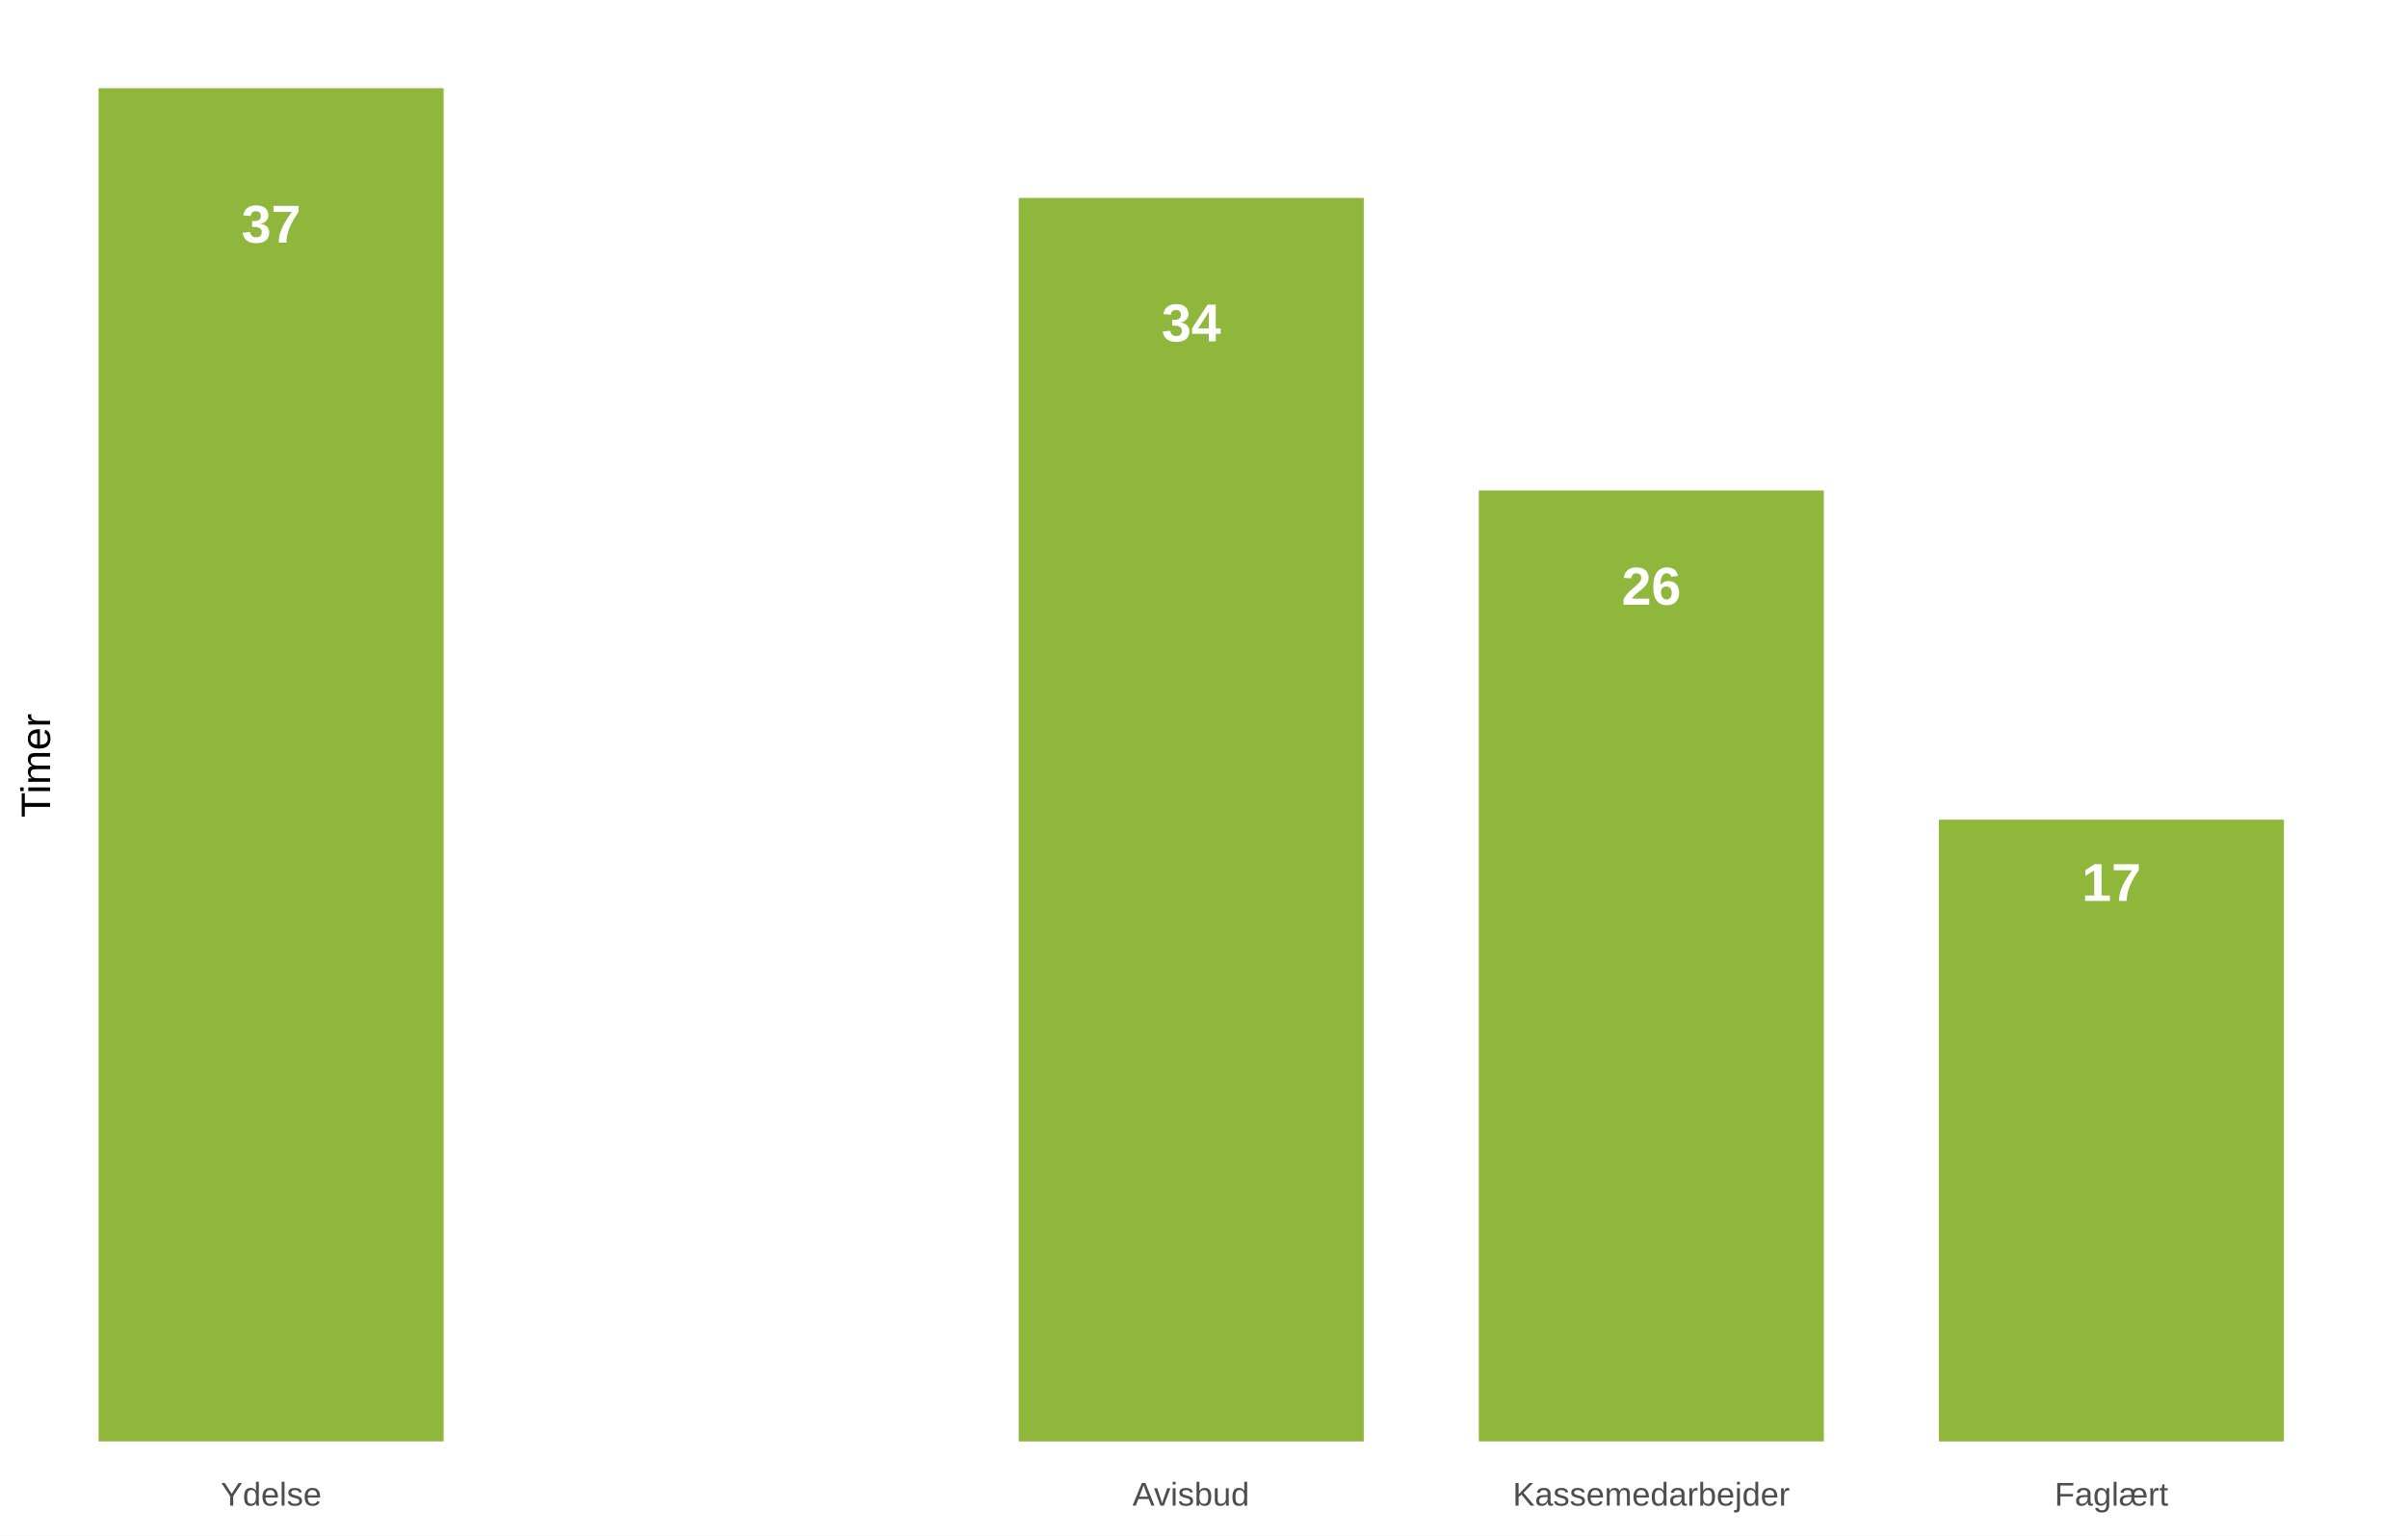
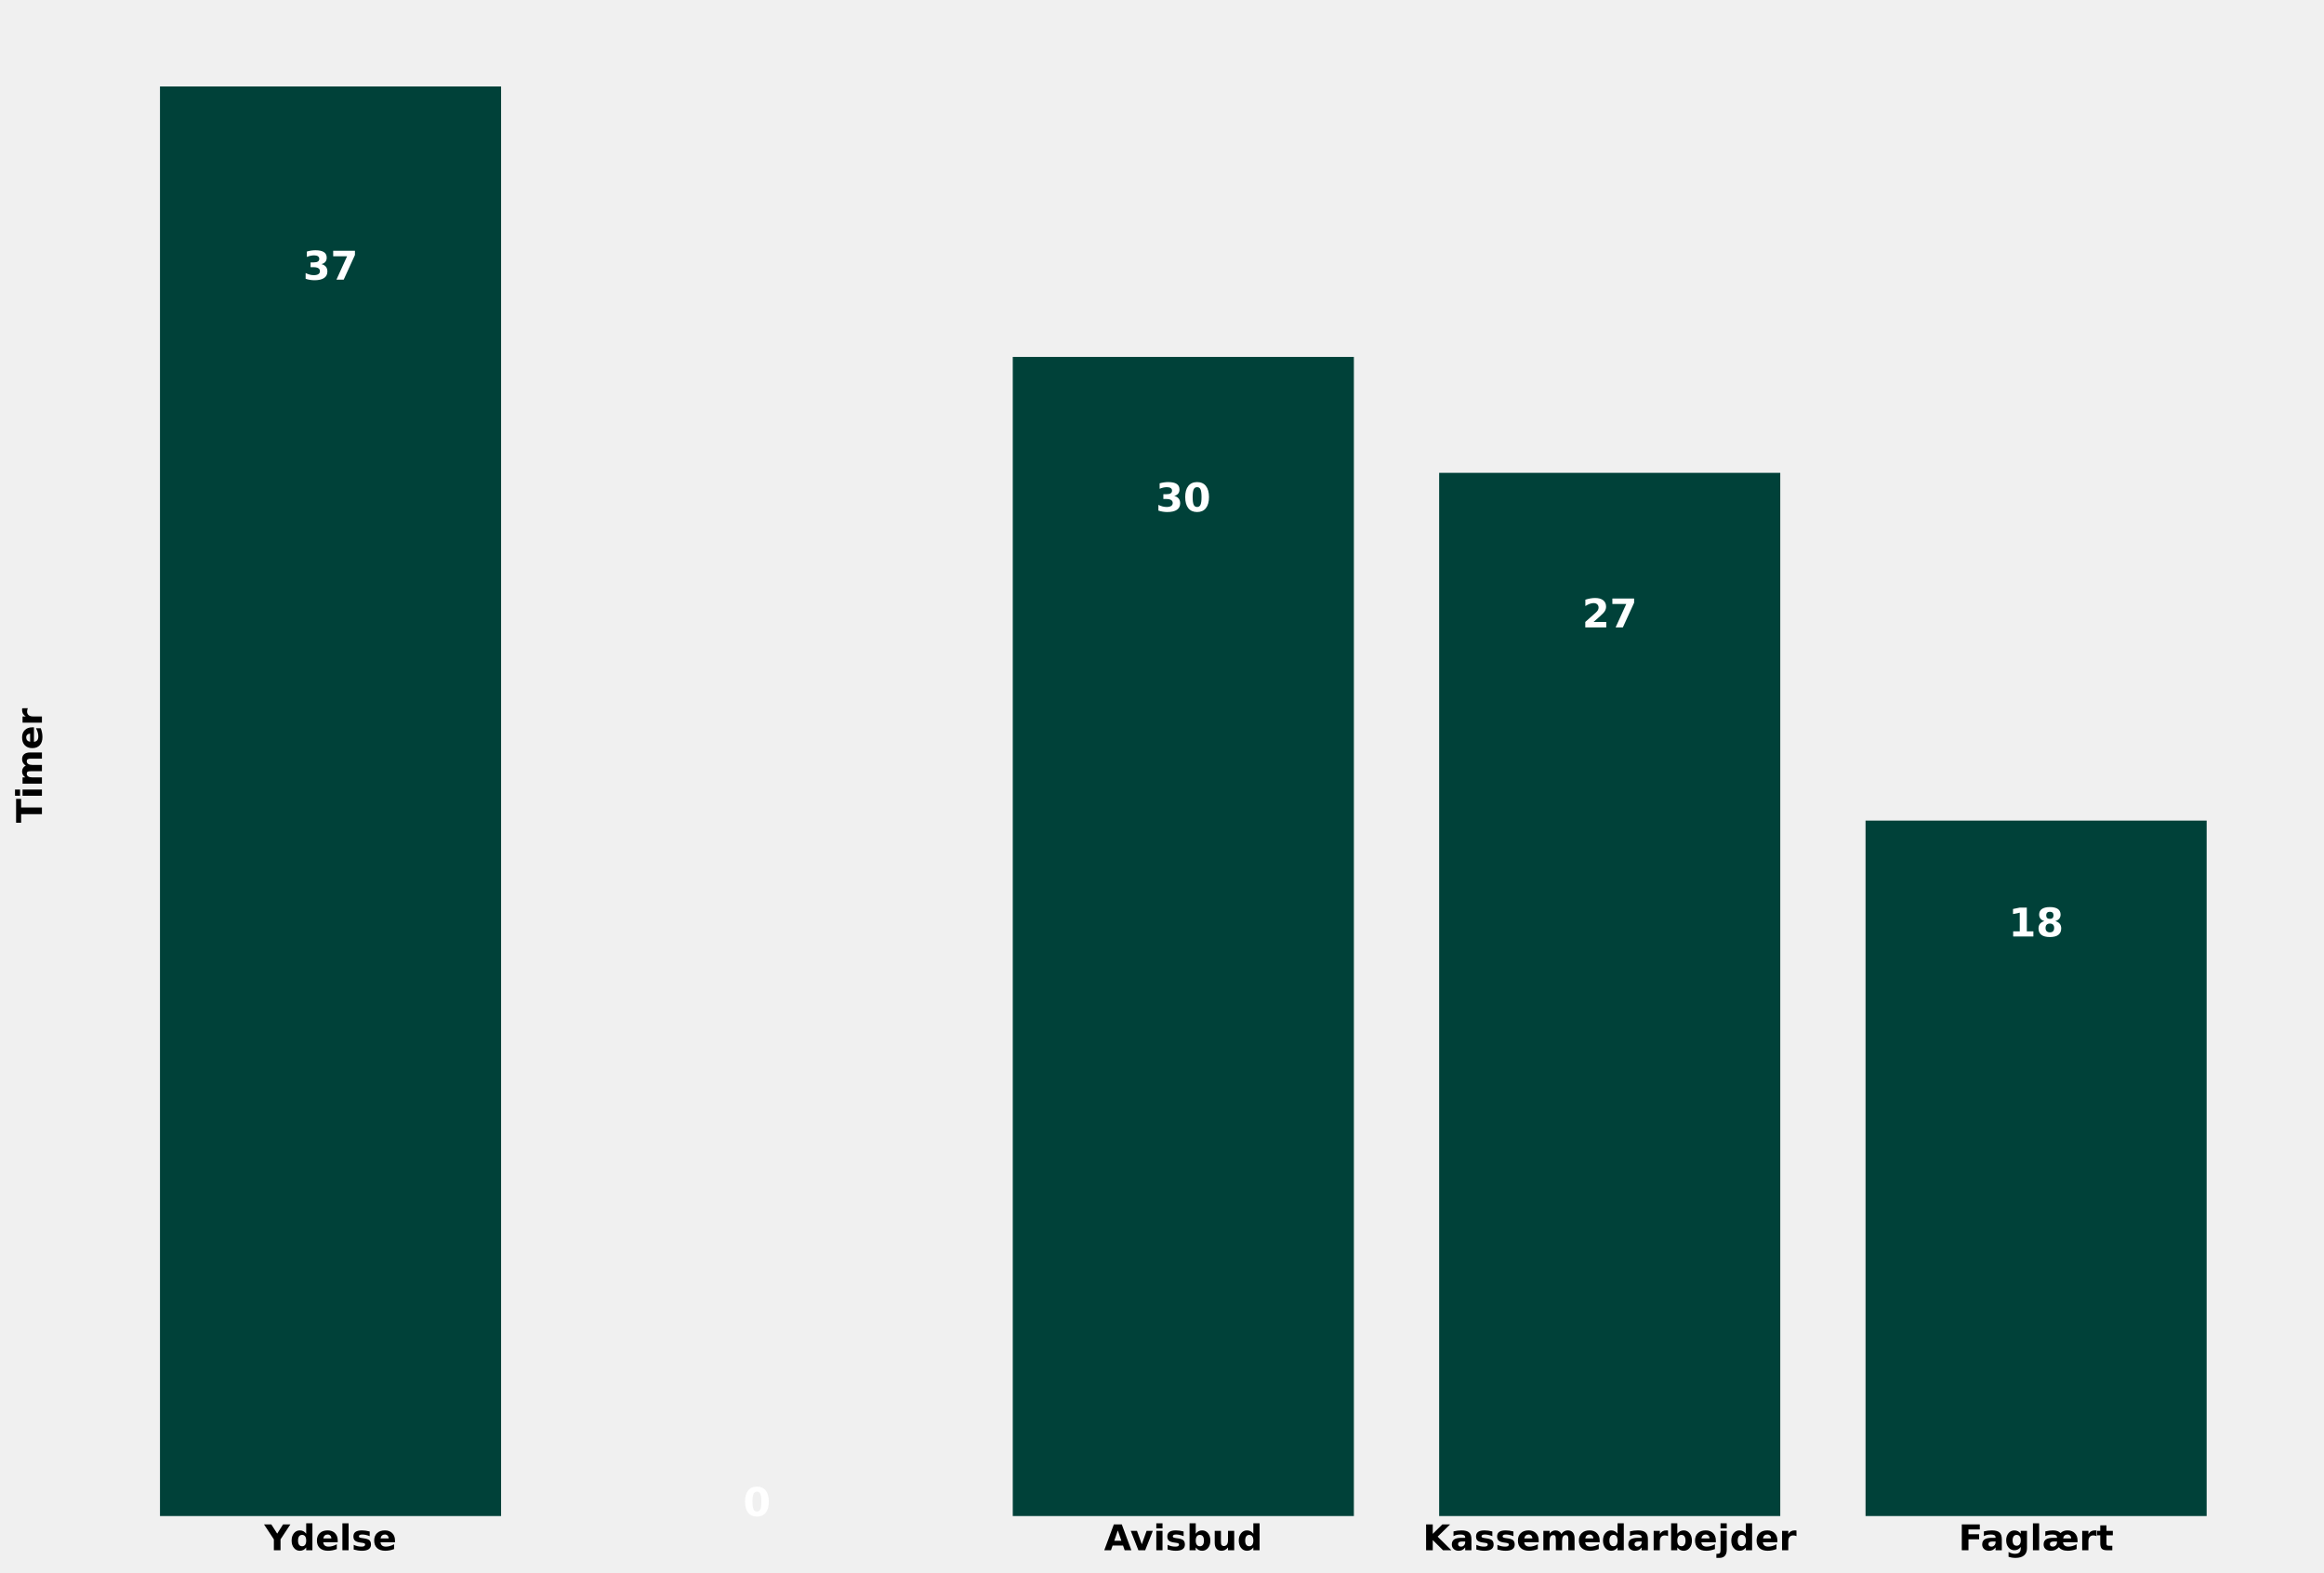
- <svg xmlns="http://www.w3.org/2000/svg" viewBox="0 0 642.00 409.50">
+ <svg xmlns="http://www.w3.org/2000/svg" xmlns:xlink="http://www.w3.org/1999/xlink" height="754.486pt" version="1.1" viewBox="0 0 1114.853 754.486" width="1114.853pt">
  <defs>
    <style type="text/css">
-     line, polyline, path, rect, circle {
-       fill: none;
-       stroke: #000000;
-       stroke-linecap: round;
-       stroke-linejoin: round;
-       stroke-miterlimit: 10.00;
-     }
+ *{stroke-linecap:butt;stroke-linejoin:round;}
  </style>
  </defs>
-   <rect width="100%" height="100%" style="stroke: none; fill: #FFFFFF;" />
+   <g id="figure_1">
+     <g id="patch_1">
+       <path d="M 0 754.486  L 1114.853 754.486  L 1114.853 0  L 0 0  z " style="fill:none;" />
+     </g>
+     <g id="axes_1">
+       <g id="patch_2">
+         <path clip-path="url(#pa08e53ba0f)" d="M 76.744 727.2  L 240.38 727.2  L 240.38 41.486  L 76.744 41.486  z " style="fill:#004139;" />
+       </g>
+       <g id="patch_3">
+         <path clip-path="url(#pa08e53ba0f)" d="M 281.289 727.2  L 444.926 727.2  L 444.926 727.2  L 281.289 727.2  z " style="fill:#004139;" />
+       </g>
+       <g id="patch_4">
+         <path clip-path="url(#pa08e53ba0f)" d="M 485.835 727.2  L 649.471 727.2  L 649.471 171.215  L 485.835 171.215  z " style="fill:#004139;" />
+       </g>
+       <g id="patch_5">
+         <path clip-path="url(#pa08e53ba0f)" d="M 690.38 727.2  L 854.016 727.2  L 854.016 226.814  L 690.38 226.814  z " style="fill:#004139;" />
+       </g>
+       <g id="patch_6">
+         <path clip-path="url(#pa08e53ba0f)" d="M 894.926 727.2  L 1058.562 727.2  L 1058.562 393.609  L 894.926 393.609  z " style="fill:#004139;" />
+       </g>
+       <g id="matplotlib.axis_1">
+         <g id="xtick_1">
+           <g id="line2d_1" />
+           <g id="text_1">
+             <defs>
+               <path d="M -0.984 72.906  L 19.578 72.906  L 36.188 46.922  L 52.781 72.906  L 73.391 72.906  L 45.609 30.719  L 45.609 0  L 26.812 0  L 26.812 30.719  z " id="DejaVuSans-Bold-89" />
+               <path d="M 45.609 46.688  L 45.609 75.984  L 63.188 75.984  L 63.188 0  L 45.609 0  L 45.609 7.906  Q 42 3.078 37.641 0.828  Q 33.297 -1.422 27.594 -1.422  Q 17.484 -1.422 10.984 6.609  Q 4.5 14.656 4.5 27.297  Q 4.5 39.938 10.984 47.969  Q 17.484 56 27.594 56  Q 33.25 56 37.625 53.734  Q 42 51.469 45.609 46.688  z M 34.078 11.281  Q 39.703 11.281 42.656 15.375  Q 45.609 19.484 45.609 27.297  Q 45.609 35.109 42.656 39.203  Q 39.703 43.312 34.078 43.312  Q 28.516 43.312 25.562 39.203  Q 22.609 35.109 22.609 27.297  Q 22.609 19.484 25.562 15.375  Q 28.516 11.281 34.078 11.281  z " id="DejaVuSans-Bold-100" />
+               <path d="M 62.984 27.484  L 62.984 22.516  L 22.125 22.516  Q 22.75 16.359 26.562 13.281  Q 30.375 10.203 37.203 10.203  Q 42.719 10.203 48.5 11.844  Q 54.297 13.484 60.406 16.797  L 60.406 3.328  Q 54.203 0.984 48 -0.219  Q 41.797 -1.422 35.594 -1.422  Q 20.75 -1.422 12.516 6.125  Q 4.297 13.672 4.297 27.297  Q 4.297 40.672 12.375 48.328  Q 20.453 56 34.625 56  Q 47.516 56 55.25 48.234  Q 62.984 40.484 62.984 27.484  z M 45.016 33.297  Q 45.016 38.281 42.109 41.328  Q 39.203 44.391 34.516 44.391  Q 29.438 44.391 26.266 41.531  Q 23.094 38.672 22.312 33.297  z " id="DejaVuSans-Bold-101" />
+               <path d="M 8.406 75.984  L 25.875 75.984  L 25.875 0  L 8.406 0  z " id="DejaVuSans-Bold-108" />
+               <path d="M 51.125 52.984  L 51.125 39.703  Q 45.516 42.047 40.281 43.219  Q 35.062 44.391 30.422 44.391  Q 25.438 44.391 23.016 43.141  Q 20.609 41.891 20.609 39.312  Q 20.609 37.203 22.438 36.078  Q 24.266 34.969 29 34.422  L 32.078 33.984  Q 45.516 32.281 50.141 28.375  Q 54.781 24.469 54.781 16.109  Q 54.781 7.375 48.328 2.969  Q 41.891 -1.422 29.109 -1.422  Q 23.688 -1.422 17.891 -0.562  Q 12.109 0.297 6 2  L 6 15.281  Q 11.234 12.75 16.719 11.469  Q 22.219 10.203 27.875 10.203  Q 33.016 10.203 35.594 11.609  Q 38.188 13.031 38.188 15.828  Q 38.188 18.172 36.406 19.312  Q 34.625 20.453 29.297 21.094  L 26.219 21.484  Q 14.547 22.953 9.859 26.906  Q 5.172 30.859 5.172 38.922  Q 5.172 47.609 11.125 51.797  Q 17.094 56 29.391 56  Q 34.234 56 39.547 55.266  Q 44.875 54.547 51.125 52.984  z " id="DejaVuSans-Bold-115" />
+             </defs>
+             <g transform="translate(126.8197 743.6173)scale(0.17 -0.17)">
+               <use xlink:href="#DejaVuSans-Bold-89" />
+               <use x="72.412" xlink:href="#DejaVuSans-Bold-100" />
+               <use x="143.994" xlink:href="#DejaVuSans-Bold-101" />
+               <use x="211.816" xlink:href="#DejaVuSans-Bold-108" />
+               <use x="246.094" xlink:href="#DejaVuSans-Bold-115" />
+               <use x="305.615" xlink:href="#DejaVuSans-Bold-101" />
+             </g>
+           </g>
+         </g>
+         <g id="xtick_2">
+           <g id="line2d_2" />
+         </g>
+         <g id="xtick_3">
+           <g id="line2d_3" />
+           <g id="text_2">
+             <defs>
+               <path d="M 53.422 13.281  L 24.031 13.281  L 19.391 0  L 0.484 0  L 27.484 72.906  L 49.906 72.906  L 76.906 0  L 58.016 0  z M 28.719 26.812  L 48.688 26.812  L 38.719 55.812  z " id="DejaVuSans-Bold-65" />
+               <path d="M 1.516 54.688  L 19 54.688  L 32.625 16.891  L 46.188 54.688  L 63.719 54.688  L 42.188 0  L 23 0  z " id="DejaVuSans-Bold-118" />
+               <path d="M 8.406 54.688  L 25.875 54.688  L 25.875 0  L 8.406 0  z M 8.406 75.984  L 25.875 75.984  L 25.875 61.719  L 8.406 61.719  z " id="DejaVuSans-Bold-105" />
+               <path d="M 37.5 11.281  Q 43.109 11.281 46.062 15.375  Q 49.031 19.484 49.031 27.297  Q 49.031 35.109 46.062 39.203  Q 43.109 43.312 37.5 43.312  Q 31.891 43.312 28.875 39.188  Q 25.875 35.062 25.875 27.297  Q 25.875 19.531 28.875 15.406  Q 31.891 11.281 37.5 11.281  z M 25.875 46.688  Q 29.5 51.469 33.891 53.734  Q 38.281 56 44 56  Q 54.109 56 60.594 47.969  Q 67.094 39.938 67.094 27.297  Q 67.094 14.656 60.594 6.609  Q 54.109 -1.422 44 -1.422  Q 38.281 -1.422 33.891 0.844  Q 29.5 3.125 25.875 7.906  L 25.875 0  L 8.406 0  L 8.406 75.984  L 25.875 75.984  z " id="DejaVuSans-Bold-98" />
+               <path d="M 7.812 21.297  L 7.812 54.688  L 25.391 54.688  L 25.391 49.219  Q 25.391 44.781 25.344 38.062  Q 25.297 31.344 25.297 29.109  Q 25.297 22.516 25.641 19.609  Q 25.984 16.703 26.812 15.375  Q 27.875 13.672 29.609 12.734  Q 31.344 11.812 33.594 11.812  Q 39.062 11.812 42.188 16.016  Q 45.312 20.219 45.312 27.688  L 45.312 54.688  L 62.797 54.688  L 62.797 0  L 45.312 0  L 45.312 7.906  Q 41.359 3.125 36.938 0.844  Q 32.516 -1.422 27.203 -1.422  Q 17.719 -1.422 12.766 4.391  Q 7.812 10.203 7.812 21.297  z " id="DejaVuSans-Bold-117" />
+             </defs>
+             <g transform="translate(529.6498 743.6173)scale(0.17 -0.17)">
+               <use xlink:href="#DejaVuSans-Bold-65" />
+               <use x="73.768" xlink:href="#DejaVuSans-Bold-118" />
+               <use x="138.953" xlink:href="#DejaVuSans-Bold-105" />
+               <use x="173.23" xlink:href="#DejaVuSans-Bold-115" />
+               <use x="232.752" xlink:href="#DejaVuSans-Bold-98" />
+               <use x="304.334" xlink:href="#DejaVuSans-Bold-117" />
+               <use x="375.525" xlink:href="#DejaVuSans-Bold-100" />
+             </g>
+           </g>
+         </g>
+         <g id="xtick_4">
+           <g id="line2d_4" />
+           <g id="text_3">
+             <defs>
+               <path d="M 9.188 72.906  L 27.984 72.906  L 27.984 46.297  L 55.078 72.906  L 76.906 72.906  L 41.797 38.375  L 80.516 0  L 56.984 0  L 27.984 28.719  L 27.984 0  L 9.188 0  z " id="DejaVuSans-Bold-75" />
+               <path d="M 32.906 24.609  Q 27.438 24.609 24.672 22.75  Q 21.922 20.906 21.922 17.281  Q 21.922 13.969 24.141 12.078  Q 26.375 10.203 30.328 10.203  Q 35.25 10.203 38.625 13.734  Q 42 17.281 42 22.609  L 42 24.609  z M 59.625 31.203  L 59.625 0  L 42 0  L 42 8.109  Q 38.484 3.125 34.078 0.844  Q 29.688 -1.422 23.391 -1.422  Q 14.891 -1.422 9.594 3.531  Q 4.297 8.5 4.297 16.406  Q 4.297 26.031 10.906 30.516  Q 17.531 35.016 31.688 35.016  L 42 35.016  L 42 36.375  Q 42 40.531 38.719 42.453  Q 35.453 44.391 28.516 44.391  Q 22.906 44.391 18.062 43.266  Q 13.234 42.141 9.078 39.891  L 9.078 53.219  Q 14.703 54.594 20.359 55.297  Q 26.031 56 31.688 56  Q 46.484 56 53.047 50.172  Q 59.625 44.344 59.625 31.203  z " id="DejaVuSans-Bold-97" />
+               <path d="M 59.078 45.609  Q 62.406 50.688 66.969 53.344  Q 71.531 56 77 56  Q 86.422 56 91.359 50.188  Q 96.297 44.391 96.297 33.297  L 96.297 0  L 78.719 0  L 78.719 28.516  Q 78.766 29.156 78.781 29.828  Q 78.812 30.516 78.812 31.781  Q 78.812 37.594 77.094 40.203  Q 75.391 42.828 71.578 42.828  Q 66.609 42.828 63.891 38.719  Q 61.188 34.625 61.078 26.859  L 61.078 0  L 43.5 0  L 43.5 28.516  Q 43.5 37.594 41.938 40.203  Q 40.375 42.828 36.375 42.828  Q 31.344 42.828 28.609 38.703  Q 25.875 34.578 25.875 26.906  L 25.875 0  L 8.297 0  L 8.297 54.688  L 25.875 54.688  L 25.875 46.688  Q 29.109 51.312 33.281 53.656  Q 37.453 56 42.484 56  Q 48.141 56 52.484 53.266  Q 56.844 50.531 59.078 45.609  z " id="DejaVuSans-Bold-109" />
+               <path d="M 49.031 39.797  Q 46.734 40.875 44.453 41.375  Q 42.188 41.891 39.891 41.891  Q 33.156 41.891 29.516 37.562  Q 25.875 33.25 25.875 25.203  L 25.875 0  L 8.406 0  L 8.406 54.688  L 25.875 54.688  L 25.875 45.703  Q 29.25 51.078 33.609 53.531  Q 37.984 56 44.094 56  Q 44.969 56 45.984 55.922  Q 47.016 55.859 48.969 55.609  z " id="DejaVuSans-Bold-114" />
+               <path d="M 8.406 54.688  L 25.875 54.688  L 25.875 0.984  Q 25.875 -10.016 20.594 -15.797  Q 15.328 -21.578 5.328 -21.578  L -3.328 -21.578  L -3.328 -10.109  L -0.297 -10.109  Q 4.688 -10.109 6.547 -7.859  Q 8.406 -5.609 8.406 0.984  z M 8.406 75.984  L 25.875 75.984  L 25.875 61.719  L 8.406 61.719  z " id="DejaVuSans-Bold-106" />
+             </defs>
+             <g transform="translate(682.5538 743.6173)scale(0.17 -0.17)">
+               <use xlink:href="#DejaVuSans-Bold-75" />
+               <use x="77.49" xlink:href="#DejaVuSans-Bold-97" />
+               <use x="144.971" xlink:href="#DejaVuSans-Bold-115" />
+               <use x="204.492" xlink:href="#DejaVuSans-Bold-115" />
+               <use x="264.014" xlink:href="#DejaVuSans-Bold-101" />
+               <use x="331.836" xlink:href="#DejaVuSans-Bold-109" />
+               <use x="436.035" xlink:href="#DejaVuSans-Bold-101" />
+               <use x="503.857" xlink:href="#DejaVuSans-Bold-100" />
+               <use x="575.439" xlink:href="#DejaVuSans-Bold-97" />
+               <use x="642.92" xlink:href="#DejaVuSans-Bold-114" />
+               <use x="692.236" xlink:href="#DejaVuSans-Bold-98" />
+               <use x="763.818" xlink:href="#DejaVuSans-Bold-101" />
+               <use x="831.641" xlink:href="#DejaVuSans-Bold-106" />
+               <use x="865.918" xlink:href="#DejaVuSans-Bold-100" />
+               <use x="937.5" xlink:href="#DejaVuSans-Bold-101" />
+               <use x="1005.322" xlink:href="#DejaVuSans-Bold-114" />
+             </g>
+           </g>
+         </g>
+         <g id="xtick_5">
+           <g id="line2d_5" />
+           <g id="text_4">
+             <defs>
+               <path d="M 9.188 72.906  L 59.906 72.906  L 59.906 58.688  L 27.984 58.688  L 27.984 45.125  L 58.016 45.125  L 58.016 30.906  L 27.984 30.906  L 27.984 0  L 9.188 0  z " id="DejaVuSans-Bold-70" />
+               <path d="M 45.609 9.281  Q 42 4.5 37.641 2.25  Q 33.297 0 27.594 0  Q 17.578 0 11.031 7.875  Q 4.5 15.766 4.5 27.984  Q 4.5 40.234 11.031 48.062  Q 17.578 55.906 27.594 55.906  Q 33.297 55.906 37.641 53.656  Q 42 51.422 45.609 46.578  L 45.609 54.688  L 63.188 54.688  L 63.188 5.516  Q 63.188 -7.672 54.859 -14.625  Q 46.531 -21.578 30.719 -21.578  Q 25.594 -21.578 20.797 -20.797  Q 16.016 -20.016 11.188 -18.406  L 11.188 -4.781  Q 15.766 -7.422 20.156 -8.719  Q 24.562 -10.016 29 -10.016  Q 37.594 -10.016 41.594 -6.25  Q 45.609 -2.484 45.609 5.516  z M 34.078 43.312  Q 28.656 43.312 25.625 39.297  Q 22.609 35.297 22.609 27.984  Q 22.609 20.453 25.531 16.578  Q 28.469 12.703 34.078 12.703  Q 39.547 12.703 42.578 16.703  Q 45.609 20.703 45.609 27.984  Q 45.609 35.297 42.578 39.297  Q 39.547 43.312 34.078 43.312  z " id="DejaVuSans-Bold-103" />
+               <path d="M 81.984 33.297  Q 81.984 38.281 79.078 41.328  Q 76.172 44.391 71.484 44.391  Q 66.453 44.391 63.328 41.531  Q 60.203 38.672 59.422 33.297  z M 32.906 24.609  Q 27.438 24.609 24.672 22.75  Q 21.922 20.906 21.922 17.281  Q 21.922 13.969 24.141 12.078  Q 26.375 10.203 30.328 10.203  Q 35.25 10.203 38.625 13.734  Q 42 17.281 42 22.609  L 42 24.609  z M 9.078 53.219  Q 14.891 54.594 20.328 55.297  Q 25.781 56 30.516 56  Q 37.844 56 43.141 54.125  Q 48.438 52.25 51.906 48.391  Q 55.672 52.156 60.641 54.078  Q 65.625 56 71.578 56  Q 84.516 56 92.25 48.234  Q 100 40.484 100 27.484  L 100 22.516  L 59.078 22.516  Q 59.766 16.359 63.547 13.281  Q 67.328 10.203 74.219 10.203  Q 79.734 10.203 85.516 11.844  Q 91.312 13.484 97.406 16.797  L 97.406 3.328  Q 91.219 0.984 84.984 -0.219  Q 78.766 -1.422 72.609 -1.422  Q 63.875 -1.422 57.391 1.188  Q 50.922 3.812 47.406 8.688  Q 42.484 3.469 37.031 1.016  Q 31.594 -1.422 24.812 -1.422  Q 15.328 -1.422 9.812 3.391  Q 4.297 8.203 4.297 16.406  Q 4.297 26.031 10.906 30.516  Q 17.531 35.016 31.688 35.016  L 42 35.016  L 42 36.375  Q 42 40.531 38.719 42.453  Q 35.453 44.391 28.516 44.391  Q 22.906 44.391 18.062 43.266  Q 13.234 42.141 9.078 39.891  z " id="DejaVuSans-Bold-230" />
+               <path d="M 27.484 70.219  L 27.484 54.688  L 45.516 54.688  L 45.516 42.188  L 27.484 42.188  L 27.484 19  Q 27.484 15.188 29 13.844  Q 30.516 12.5 35.016 12.5  L 44 12.5  L 44 0  L 29 0  Q 18.656 0 14.328 4.312  Q 10.016 8.641 10.016 19  L 10.016 42.188  L 1.312 42.188  L 1.312 54.688  L 10.016 54.688  L 10.016 70.219  z " id="DejaVuSans-Bold-116" />
+             </defs>
+             <g transform="translate(939.5416 743.6173)scale(0.17 -0.17)">
+               <use xlink:href="#DejaVuSans-Bold-70" />
+               <use x="62.436" xlink:href="#DejaVuSans-Bold-97" />
+               <use x="129.916" xlink:href="#DejaVuSans-Bold-103" />
+               <use x="201.498" xlink:href="#DejaVuSans-Bold-108" />
+               <use x="235.775" xlink:href="#DejaVuSans-Bold-230" />
+               <use x="340.561" xlink:href="#DejaVuSans-Bold-114" />
+               <use x="389.877" xlink:href="#DejaVuSans-Bold-116" />
+             </g>
+           </g>
+         </g>
+       </g>
+       <g id="matplotlib.axis_2">
+         <g id="text_5">
+           <defs>
+             <path d="M 0.484 72.906  L 67.672 72.906  L 67.672 58.688  L 43.5 58.688  L 43.5 0  L 24.703 0  L 24.703 58.688  L 0.484 58.688  z " id="DejaVuSans-Bold-84" />
+           </defs>
+           <g transform="translate(20.11734 394.7267)rotate(-90)scale(0.17 -0.17)">
+             <use xlink:href="#DejaVuSans-Bold-84" />
+             <use x="68.213" xlink:href="#DejaVuSans-Bold-105" />
+             <use x="102.49" xlink:href="#DejaVuSans-Bold-109" />
+             <use x="206.689" xlink:href="#DejaVuSans-Bold-101" />
+             <use x="274.512" xlink:href="#DejaVuSans-Bold-114" />
+           </g>
+         </g>
+       </g>
+       <g id="text_6">
+         <defs>
+           <path d="M 46.578 39.312  Q 53.953 37.406 57.781 32.688  Q 61.625 27.984 61.625 20.703  Q 61.625 9.859 53.312 4.219  Q 45.016 -1.422 29.109 -1.422  Q 23.484 -1.422 17.844 -0.516  Q 12.203 0.391 6.688 2.203  L 6.688 16.703  Q 11.969 14.062 17.156 12.719  Q 22.359 11.375 27.391 11.375  Q 34.859 11.375 38.844 13.953  Q 42.828 16.547 42.828 21.391  Q 42.828 26.375 38.75 28.938  Q 34.672 31.5 26.703 31.5  L 19.188 31.5  L 19.188 43.609  L 27.094 43.609  Q 34.188 43.609 37.641 45.828  Q 41.109 48.047 41.109 52.594  Q 41.109 56.781 37.734 59.078  Q 34.375 61.375 28.219 61.375  Q 23.688 61.375 19.047 60.344  Q 14.406 59.328 9.812 57.328  L 9.812 71.094  Q 15.375 72.656 20.844 73.438  Q 26.312 74.219 31.594 74.219  Q 45.797 74.219 52.844 69.547  Q 59.906 64.891 59.906 55.516  Q 59.906 49.125 56.531 45.047  Q 53.172 40.969 46.578 39.312  z " id="DejaVuSans-Bold-51" />
+           <path d="M 6.688 72.906  L 61.625 72.906  L 61.625 62.312  L 33.203 0  L 14.891 0  L 41.797 59.078  L 6.688 59.078  z " id="DejaVuSans-Bold-55" />
+         </defs>
+         <g style="fill:#ffffff;" transform="translate(145.3421 134.1498)scale(0.19 -0.19)">
+           <use xlink:href="#DejaVuSans-Bold-51" />
+           <use x="69.58" xlink:href="#DejaVuSans-Bold-55" />
+         </g>
+       </g>
+       <g id="text_7">
+         <defs>
+           <path d="M 46 36.531  Q 46 50.203 43.438 55.781  Q 40.875 61.375 34.812 61.375  Q 28.766 61.375 26.172 55.781  Q 23.578 50.203 23.578 36.531  Q 23.578 22.703 26.172 17.031  Q 28.766 11.375 34.812 11.375  Q 40.828 11.375 43.406 17.031  Q 46 22.703 46 36.531  z M 64.797 36.375  Q 64.797 18.266 56.984 8.422  Q 49.172 -1.422 34.812 -1.422  Q 20.406 -1.422 12.594 8.422  Q 4.781 18.266 4.781 36.375  Q 4.781 54.547 12.594 64.375  Q 20.406 74.219 34.812 74.219  Q 49.172 74.219 56.984 64.375  Q 64.797 54.547 64.797 36.375  z " id="DejaVuSans-Bold-48" />
+         </defs>
+         <g style="fill:#ffffff;" transform="translate(356.4974 727.2)scale(0.19 -0.19)">
+           <use xlink:href="#DejaVuSans-Bold-48" />
+         </g>
+       </g>
+       <g id="text_8">
+         <g style="fill:#ffffff;" transform="translate(554.433 245.3467)scale(0.19 -0.19)">
+           <use xlink:href="#DejaVuSans-Bold-51" />
+           <use x="69.58" xlink:href="#DejaVuSans-Bold-48" />
+         </g>
+       </g>
+       <g id="text_9">
+         <defs>
+           <path d="M 28.812 13.812  L 60.891 13.812  L 60.891 0  L 7.906 0  L 7.906 13.812  L 34.516 37.312  Q 38.094 40.531 39.797 43.609  Q 41.5 46.688 41.5 50  Q 41.5 55.125 38.062 58.25  Q 34.625 61.375 28.906 61.375  Q 24.516 61.375 19.281 59.5  Q 14.062 57.625 8.109 53.906  L 8.109 69.922  Q 14.453 72.016 20.656 73.109  Q 26.859 74.219 32.812 74.219  Q 45.906 74.219 53.156 68.453  Q 60.406 62.703 60.406 52.391  Q 60.406 46.438 57.328 41.281  Q 54.25 36.141 44.391 27.484  z " id="DejaVuSans-Bold-50" />
+         </defs>
+         <g style="fill:#ffffff;" transform="translate(758.9784 300.9452)scale(0.19 -0.19)">
+           <use xlink:href="#DejaVuSans-Bold-50" />
+           <use x="69.58" xlink:href="#DejaVuSans-Bold-55" />
+         </g>
+       </g>
+       <g id="text_10">
+         <defs>
+           <path d="M 11.719 12.984  L 28.328 12.984  L 28.328 60.109  L 11.281 56.594  L 11.281 69.391  L 28.219 72.906  L 46.094 72.906  L 46.094 12.984  L 62.703 12.984  L 62.703 0  L 11.719 0  z " id="DejaVuSans-Bold-49" />
+           <path d="M 34.812 32.625  Q 29.547 32.625 26.703 29.734  Q 23.875 26.859 23.875 21.484  Q 23.875 16.109 26.703 13.25  Q 29.547 10.406 34.812 10.406  Q 40.047 10.406 42.828 13.25  Q 45.609 16.109 45.609 21.484  Q 45.609 26.906 42.828 29.766  Q 40.047 32.625 34.812 32.625  z M 21.094 38.812  Q 14.453 40.828 11.078 44.969  Q 7.719 49.125 7.719 55.328  Q 7.719 64.547 14.594 69.375  Q 21.484 74.219 34.812 74.219  Q 48.047 74.219 54.922 69.406  Q 61.812 64.594 61.812 55.328  Q 61.812 49.125 58.422 44.969  Q 55.031 40.828 48.391 38.812  Q 55.812 36.766 59.594 32.156  Q 63.375 27.547 63.375 20.516  Q 63.375 9.672 56.172 4.125  Q 48.969 -1.422 34.812 -1.422  Q 20.609 -1.422 13.359 4.125  Q 6.109 9.672 6.109 20.516  Q 6.109 27.547 9.891 32.156  Q 13.672 36.766 21.094 38.812  z M 25.484 53.422  Q 25.484 49.078 27.906 46.734  Q 30.328 44.391 34.812 44.391  Q 39.203 44.391 41.594 46.734  Q 44 49.078 44 53.422  Q 44 57.766 41.594 60.078  Q 39.203 62.406 34.812 62.406  Q 30.328 62.406 27.906 60.062  Q 25.484 57.719 25.484 53.422  z " id="DejaVuSans-Bold-56" />
+         </defs>
+         <g style="fill:#ffffff;" transform="translate(963.5239 449.2077)scale(0.19 -0.19)">
+           <use xlink:href="#DejaVuSans-Bold-49" />
+           <use x="69.58" xlink:href="#DejaVuSans-Bold-56" />
+         </g>
+       </g>
+     </g>
+   </g>
  <defs>
-     <clipPath id="cpMHw2MzYuNTIxfDQwMi40MTl8NS40Nzk0NQ==">
-       <rect x="0.00" y="5.48" width="636.52" height="396.94" />
+     <clipPath id="pa08e53ba0f">
+       <rect height="720" width="1080" x="27.653" y="7.2" />
    </clipPath>
  </defs>
-   <rect x="26.29" y="23.52" width="91.99" height="360.85" style="stroke-width: 1.07; stroke: none; stroke-linecap: butt; fill: #8EB73C;" clip-path="url(#cpMHw2MzYuNTIxfDQwMi40MTl8NS40Nzk0NQ==)" />
-   <rect x="271.61" y="52.78" width="91.99" height="331.60" style="stroke-width: 1.07; stroke: none; stroke-linecap: butt; fill: #8EB73C;" clip-path="url(#cpMHw2MzYuNTIxfDQwMi40MTl8NS40Nzk0NQ==)" />
-   <rect x="394.27" y="130.80" width="91.99" height="253.57" style="stroke-width: 1.07; stroke: none; stroke-linecap: butt; fill: #8EB73C;" clip-path="url(#cpMHw2MzYuNTIxfDQwMi40MTl8NS40Nzk0NQ==)" />
-   <rect x="516.93" y="218.58" width="91.99" height="165.80" style="stroke-width: 1.07; stroke: none; stroke-linecap: butt; fill: #8EB73C;" clip-path="url(#cpMHw2MzYuNTIxfDQwMi40MTl8NS40Nzk0NQ==)" />
-   <g clip-path="url(#cpMHw2MzYuNTIxfDQwMi40MTl8NS40Nzk0NQ==)">
-     <text x="64.38" y="64.70" style="font-size: 14.23px; font-weight: bold; fill: #FFFFFF; font-family: Arial;" textLength="15.82px" lengthAdjust="spacingAndGlyphs">37</text>
-   </g>
-   <g clip-path="url(#cpMHw2MzYuNTIxfDQwMi40MTl8NS40Nzk0NQ==)">
-     <text x="309.69" y="91.03" style="font-size: 14.23px; font-weight: bold; fill: #FFFFFF; font-family: Arial;" textLength="15.82px" lengthAdjust="spacingAndGlyphs">34</text>
-   </g>
-   <g clip-path="url(#cpMHw2MzYuNTIxfDQwMi40MTl8NS40Nzk0NQ==)">
-     <text x="432.35" y="161.25" style="font-size: 14.23px; font-weight: bold; fill: #FFFFFF; font-family: Arial;" textLength="15.82px" lengthAdjust="spacingAndGlyphs">26</text>
-   </g>
-   <g clip-path="url(#cpMHw2MzYuNTIxfDQwMi40MTl8NS40Nzk0NQ==)">
-     <text x="555.01" y="240.25" style="font-size: 14.23px; font-weight: bold; fill: #FFFFFF; font-family: Arial;" textLength="15.82px" lengthAdjust="spacingAndGlyphs">17</text>
-   </g>
-   <defs>
-     <clipPath id="cpMHw2NDJ8NDA5LjV8MA==">
-       <rect x="0.00" y="0.00" width="642.00" height="409.50" />
-     </clipPath>
-   </defs>
-   <g clip-path="url(#cpMHw2NDJ8NDA5LjV8MA==)">
-     <text x="58.84" y="401.50" style="font-size: 8.80px; fill: #4D4D4D; font-family: Arial;" textLength="26.91px" lengthAdjust="spacingAndGlyphs">Ydelse</text>
-   </g>
-   <g clip-path="url(#cpMHw2NDJ8NDA5LjV8MA==)">
-     <text x="193.73" y="401.50" style="font-size: 8.80px; fill: #4D4D4D; font-family: Arial;" textLength="2.44px" lengthAdjust="spacingAndGlyphs"> </text>
-   </g>
-   <g clip-path="url(#cpMHw2NDJ8NDA5LjV8MA==)">
-     <text x="301.95" y="401.50" style="font-size: 8.80px; fill: #4D4D4D; font-family: Arial;" textLength="31.31px" lengthAdjust="spacingAndGlyphs">Avisbud</text>
-   </g>
-   <g clip-path="url(#cpMHw2NDJ8NDA5LjV8MA==)">
-     <text x="403.33" y="401.50" style="font-size: 8.80px; fill: #4D4D4D; font-family: Arial;" textLength="73.86px" lengthAdjust="spacingAndGlyphs">Kassemedarbejder</text>
-   </g>
-   <g clip-path="url(#cpMHw2NDJ8NDA5LjV8MA==)">
-     <text x="547.77" y="401.50" style="font-size: 8.80px; fill: #4D4D4D; font-family: Arial;" textLength="30.32px" lengthAdjust="spacingAndGlyphs">Faglært</text>
-   </g>
-   <g clip-path="url(#cpMHw2NDJ8NDA5LjV8MA==)">
-     <text transform="translate(13.35,218.00) rotate(-90)" style="font-size: 11.00px; font-family: Arial;" textLength="28.11px" lengthAdjust="spacingAndGlyphs">Timer</text>
-   </g>
</svg>
